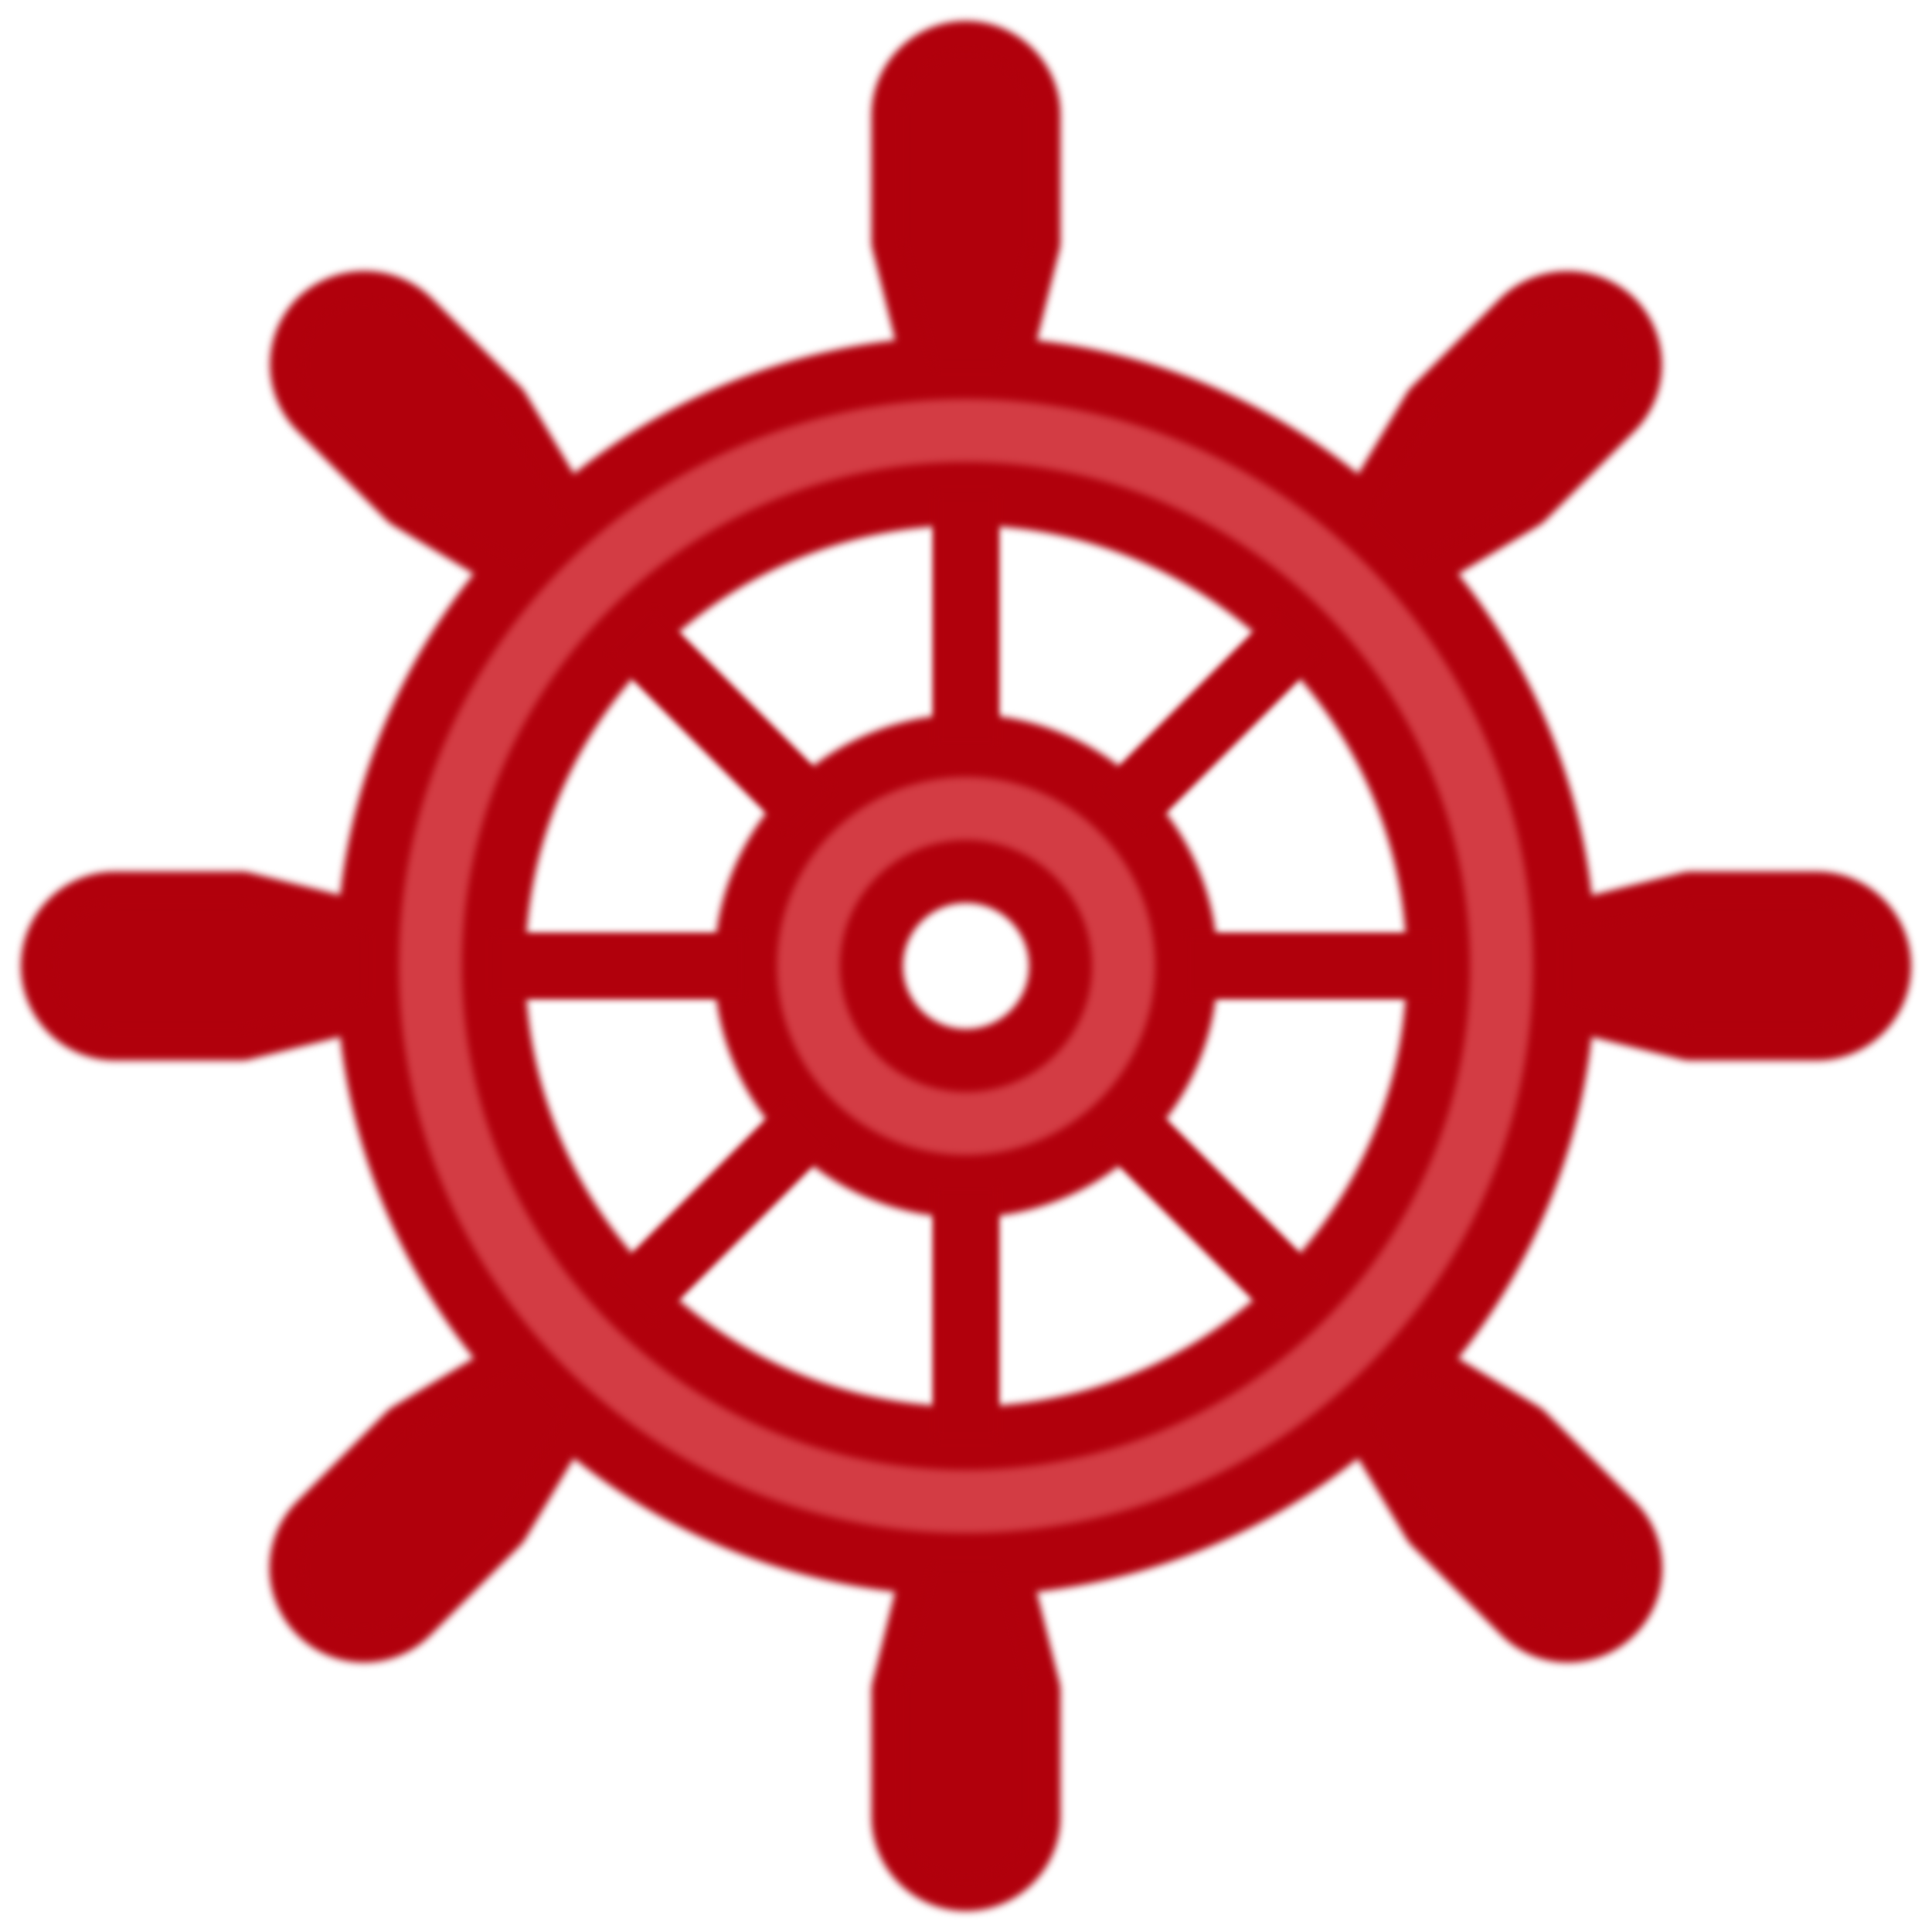
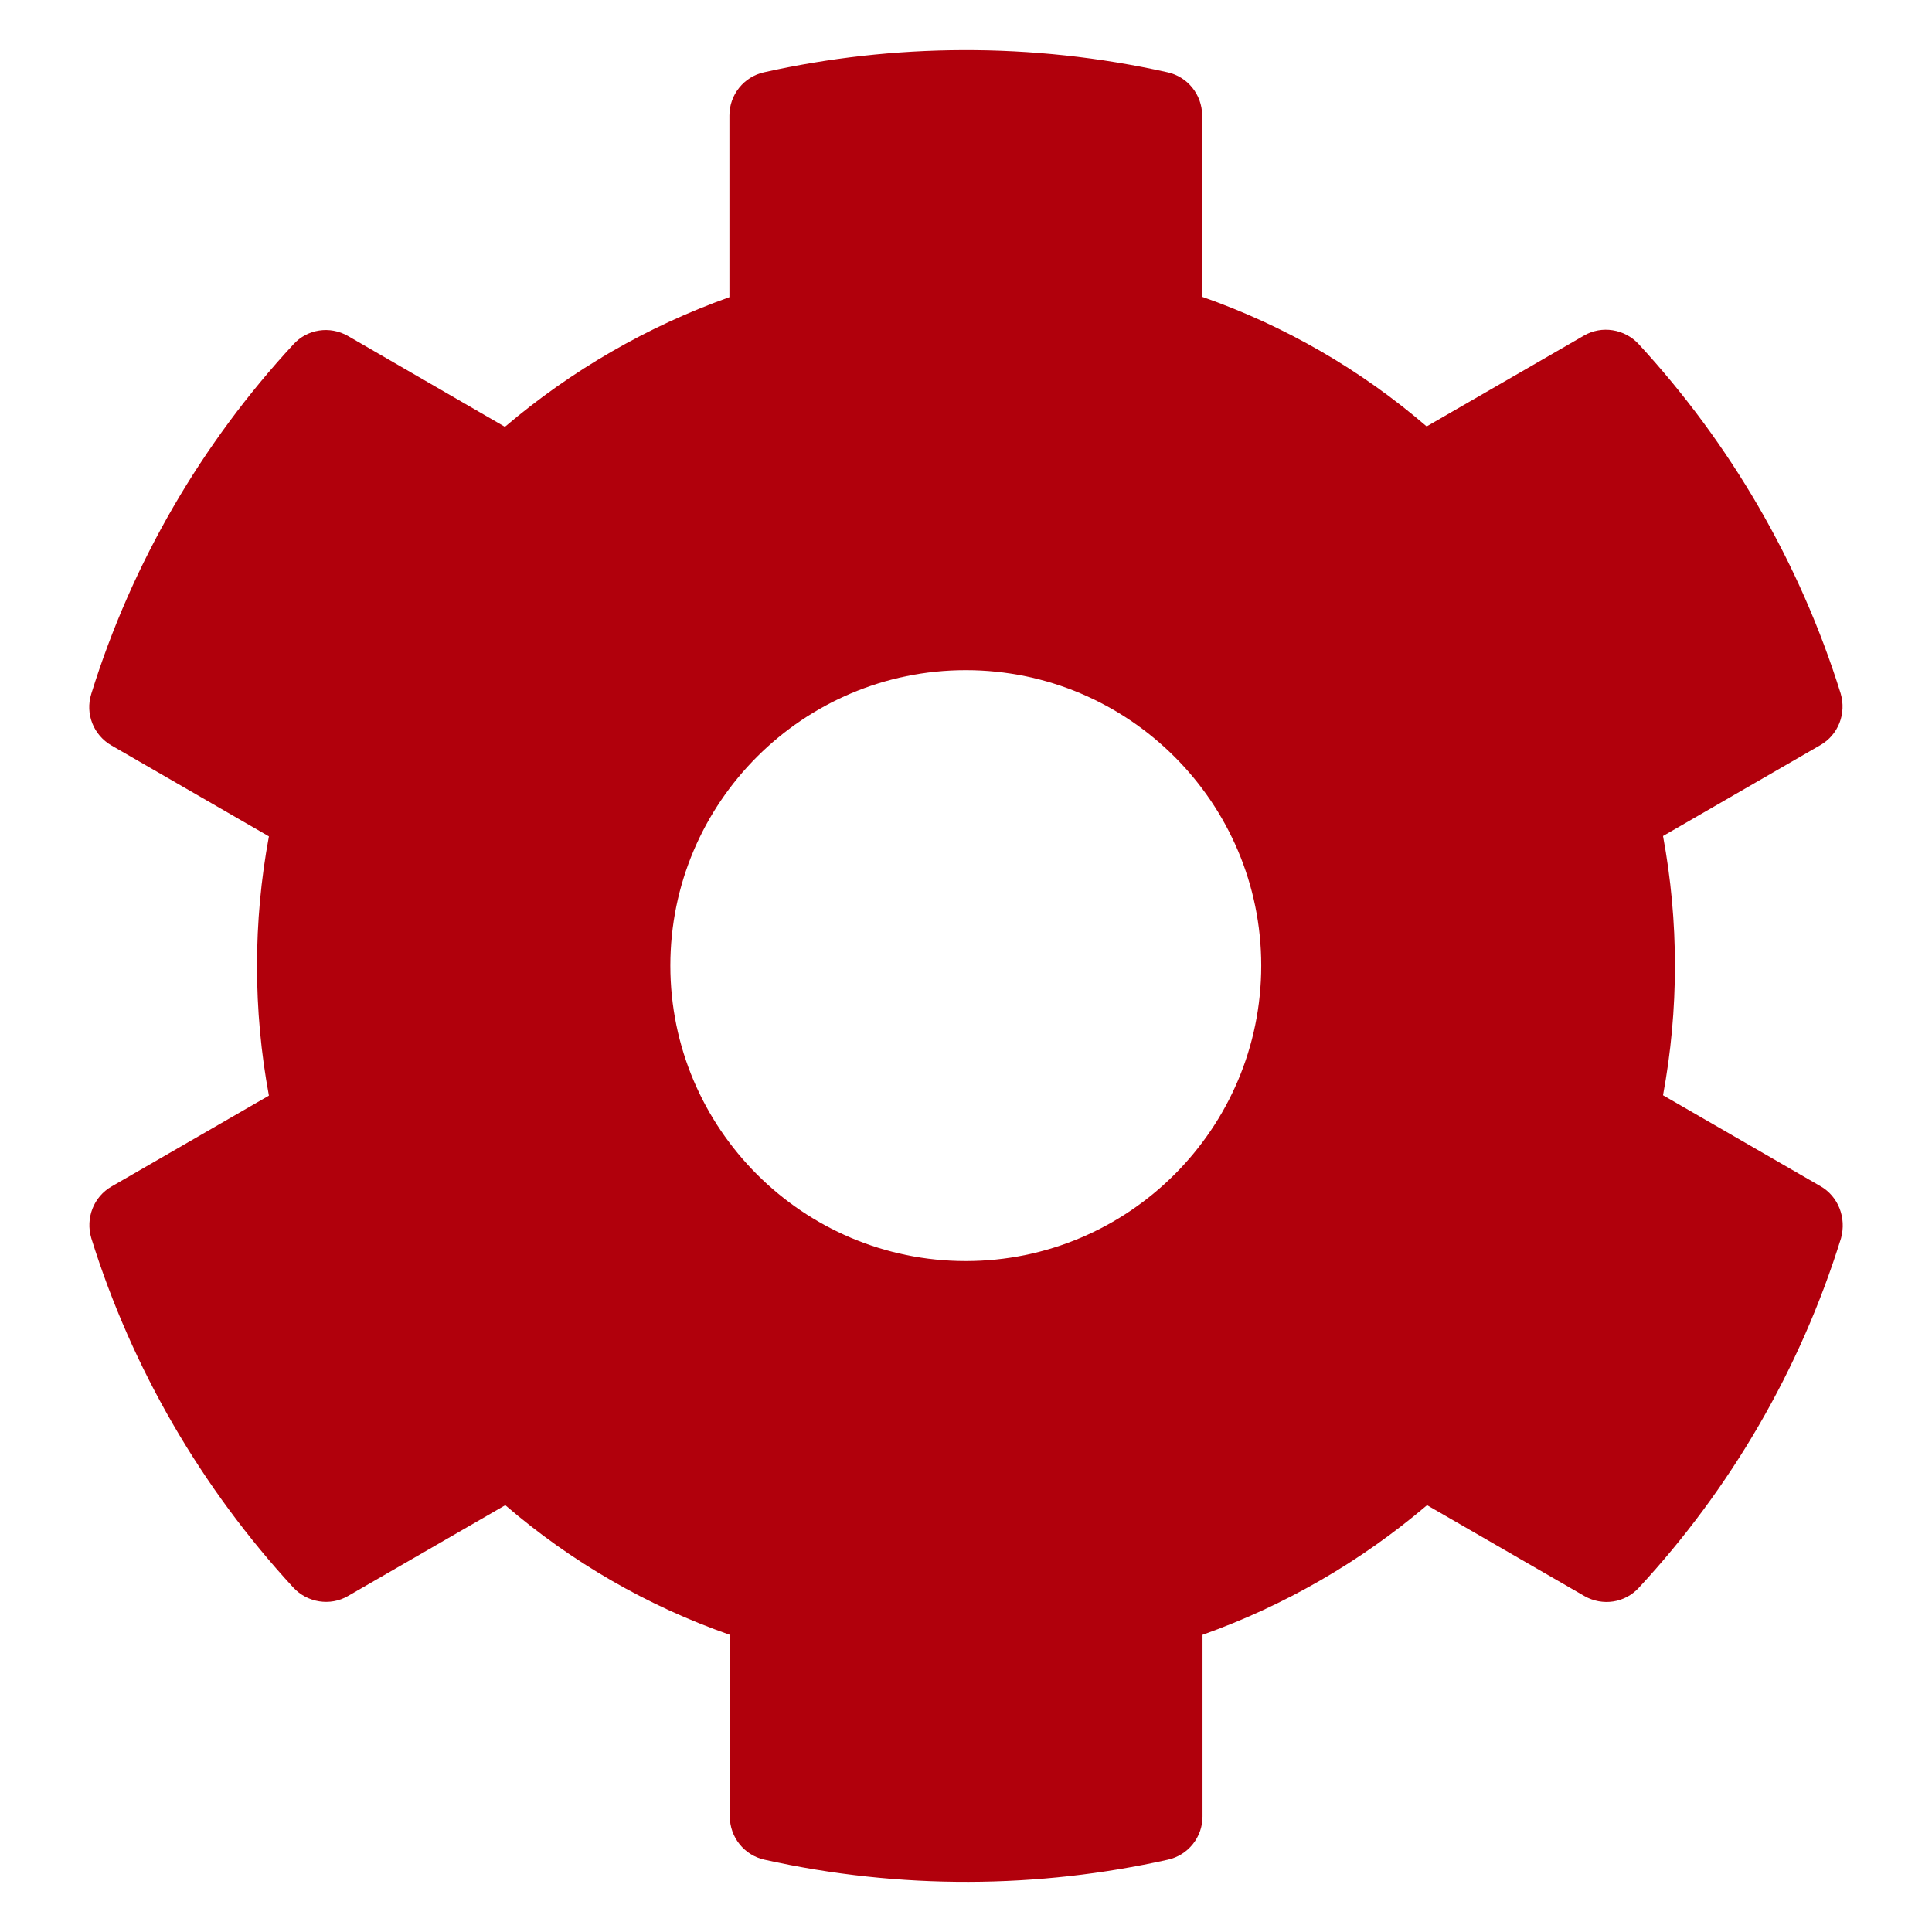
- <svg xmlns="http://www.w3.org/2000/svg" width="64px" height="64px" viewBox="0 0 64 64" version="1.1" id="SVGRoot">
-   <defs id="defs830">
-     <filter height="1.01" y="-0.005" width="1.01" x="-0.005" id="filter901" style="color-interpolation-filters:sRGB">
-       <feGaussianBlur id="feGaussianBlur903" stdDeviation="0.96" />
-     </filter>
-     <filter height="1.01" y="-0.005" width="1.01" x="-0.005" id="filter905" style="color-interpolation-filters:sRGB">
-       <feGaussianBlur id="feGaussianBlur907" stdDeviation="0.123" />
-     </filter>
-     <filter height="1.018" y="-0.009" width="1.018" x="-0.009" id="filter909" style="color-interpolation-filters:sRGB">
-       <feGaussianBlur id="feGaussianBlur911" stdDeviation="0.123" />
-     </filter>
-     <filter height="1.072" y="-0.036" width="1.072" x="-0.036" id="filter913" style="color-interpolation-filters:sRGB">
-       <feGaussianBlur id="feGaussianBlur915" stdDeviation="0.123" />
-     </filter>
-     <filter height="1.041" y="-0.021" width="1.041" x="-0.021" id="filter917" style="color-interpolation-filters:sRGB">
-       <feGaussianBlur id="feGaussianBlur919" stdDeviation="0.123" />
-     </filter>
-     <filter height="1.015" y="-0.008" width="1.015" x="-0.008" id="filter921" style="color-interpolation-filters:sRGB">
-       <feGaussianBlur id="feGaussianBlur923" stdDeviation="0.123" />
-     </filter>
-   </defs>
-   <path transform="matrix(1.02192,0,0,1.02192,-0.7014237,-0.7014237)" style="opacity:0.997;fill:#d33c44;fill-opacity:1;stroke-width:0.128;filter:url(#filter921)" d="m 32,12.597 c -10.716,0 -19.403,8.687 -19.403,19.403 0,10.716 8.687,19.403 19.403,19.403 C 42.716,51.403 51.403,42.716 51.403,32 51.391,21.289 42.711,12.609 32,12.597 Z m 0,34.721 c -8.46,0 -15.318,-6.858 -15.318,-15.318 0,-8.46 6.858,-15.318 15.318,-15.318 8.46,0 15.318,6.858 15.318,15.318 -0.01,8.456 -6.862,15.308 -15.318,15.318 z" id="path2" />
-   <path transform="matrix(1.02192,0,0,1.02192,-0.7014241,-0.7014236)" style="opacity:0.997;fill:#d33c44;fill-opacity:1;stroke-width:0.128;filter:url(#filter917)" d="m 32,24.852 c -3.948,0 -7.148,3.2 -7.148,7.148 0,3.948 3.2,7.148 7.148,7.148 3.948,0 7.148,-3.2 7.148,-7.148 -0.004,-3.946 -3.202,-7.144 -7.148,-7.148 z m 0,10.212 c -1.692,0 -3.064,-1.372 -3.064,-3.064 0,-1.692 1.372,-3.064 3.064,-3.064 1.692,0 3.064,1.372 3.064,3.064 0,1.692 -1.372,3.064 -3.064,3.064 z" id="path4" />
-   <path transform="matrix(1.02192,0,0,1.02192,-0.7014241,-0.7014236)" d="m 32,27.915 c -2.256,0 -4.085,1.829 -4.085,4.085 0,2.256 1.829,4.085 4.085,4.085 2.256,0 4.085,-1.829 4.085,-4.085 0,-2.256 -1.829,-4.085 -4.085,-4.085 z m 0,6.127 c -1.128,0 -2.042,-0.914 -2.042,-2.042 0,-1.128 0.914,-2.042 2.042,-2.042 1.128,0 2.042,0.914 2.042,2.042 0,1.128 -0.914,2.042 -2.042,2.042 z" id="path42" style="opacity:0.997;fill:#b1000c;fill-opacity:1;stroke-width:0.128;filter:url(#filter913)" />
-   <path transform="matrix(1.02192,0,0,1.02192,-0.7014236,-0.7014236)" d="m 32,15.661 c -9.024,0 -16.339,7.315 -16.339,16.339 0,9.024 7.315,16.339 16.339,16.339 9.024,0 16.339,-7.315 16.339,-16.339 C 48.328,22.981 41.019,15.672 32,15.661 Z m 0,22.466 c -3.384,0 -6.127,-2.743 -6.127,-6.127 0,-3.384 2.743,-6.127 6.127,-6.127 3.384,0 6.127,2.743 6.127,6.127 C 38.124,35.382 35.383,38.124 32,38.127 Z M 37.004,25.554 c -1.154,-0.9 -2.53,-1.471 -3.983,-1.653 V 17.755 c 3.077,0.217 5.999,1.429 8.327,3.453 z m -6.025,-1.653 c -1.452,0.182 -2.828,0.753 -3.983,1.653 l -4.346,-4.346 c 2.328,-2.024 5.251,-3.236 8.329,-3.453 z m -5.425,3.095 c -0.9,1.154 -1.471,2.53 -1.653,3.983 h -6.146 c 0.217,-3.077 1.429,-5.999 3.453,-8.327 z m -1.653,6.025 c 0.182,1.452 0.753,2.828 1.653,3.983 l -4.346,4.346 c -2.024,-2.328 -3.236,-5.251 -3.453,-8.329 z m 3.095,5.425 c 1.154,0.9 2.53,1.471 3.983,1.653 v 6.146 c -3.077,-0.217 -5.999,-1.429 -8.327,-3.453 z m 6.025,1.653 c 1.452,-0.182 2.828,-0.753 3.983,-1.653 l 4.346,4.346 c -2.328,2.024 -5.251,3.236 -8.329,3.453 z m 5.425,-3.095 c 0.9,-1.154 1.471,-2.53 1.653,-3.983 h 6.146 c -0.217,3.077 -1.429,5.999 -3.453,8.327 z m 1.653,-6.025 c -0.182,-1.452 -0.753,-2.828 -1.653,-3.983 l 4.346,-4.346 c 2.024,2.328 3.236,5.251 3.453,8.329 z" id="path40" style="opacity:0.997;fill:#b1000c;fill-opacity:1;stroke-width:0.128;filter:url(#filter909)" />
-   <path transform="matrix(1.02192,0,0,1.02192,-0.7014242,-0.7014238)" d="m 4.428,35.065 h 4.085 c 0.084,0 0.167,-0.01 0.248,-0.031 l 2.953,-0.738 c 0.431,3.811 1.933,7.423 4.331,10.416 l -2.622,1.574 c -0.072,0.043 -0.138,0.094 -0.197,0.153 l -2.888,2.892 c -1.206,1.186 -1.222,3.126 -0.036,4.332 1.186,1.206 3.126,1.222 4.332,0.036 0.012,-0.012 0.024,-0.023 0.035,-0.035 l 2.889,-2.888 c 0.059,-0.059 0.11,-0.125 0.153,-0.197 l 1.574,-2.622 c 2.993,2.398 6.605,3.9 10.416,4.331 l -0.738,2.953 c -0.019,0.081 -0.028,0.165 -0.027,0.248 v 4.085 c 0.001,1.692 1.374,3.062 3.066,3.061 1.69,-0.001 3.06,-1.371 3.061,-3.061 v -4.085 c 0,-0.084 -0.01,-0.167 -0.031,-0.248 l -0.738,-2.953 c 3.811,-0.431 7.423,-1.933 10.416,-4.331 l 1.574,2.622 c 0.043,0.072 0.094,0.138 0.153,0.197 l 2.888,2.888 c 1.186,1.206 3.126,1.222 4.332,0.036 1.206,-1.186 1.222,-3.126 0.036,-4.332 -0.012,-0.012 -0.023,-0.024 -0.035,-0.035 L 50.771,46.443 c -0.059,-0.059 -0.125,-0.11 -0.197,-0.153 l -2.622,-1.574 c 2.398,-2.993 3.9,-6.605 4.331,-10.416 l 2.953,0.738 c 0.083,0.019 0.167,0.028 0.252,0.027 h 4.085 c 1.692,0 3.064,-1.372 3.064,-3.064 0,-1.692 -1.372,-3.064 -3.064,-3.064 h -4.085 c -0.084,0 -0.167,0.01 -0.248,0.031 l -2.953,0.738 C 51.855,25.895 50.353,22.284 47.955,19.29 l 2.622,-1.574 c 0.072,-0.043 0.138,-0.094 0.197,-0.153 l 2.888,-2.888 c 1.196,-1.196 1.197,-3.136 3.83e-4,-4.333 -1.27e-4,-1.27e-4 -2.55e-4,-2.55e-4 -3.83e-4,-3.83e-4 -1.212,-1.158 -3.12,-1.158 -4.332,0 l -2.889,2.888 c -0.059,0.059 -0.11,0.125 -0.153,0.197 l -1.574,2.622 c -2.993,-2.398 -6.605,-3.9 -10.416,-4.331 l 0.738,-2.953 c 0.019,-0.083 0.028,-0.167 0.027,-0.252 v -4.085 c 0,-1.692 -1.372,-3.064 -3.064,-3.064 -1.692,0 -3.064,1.372 -3.064,3.064 v 4.085 c 0,0.084 0.01,0.167 0.031,0.248 l 0.738,2.953 c -3.811,0.431 -7.423,1.933 -10.416,4.331 l -1.574,-2.622 c -0.043,-0.072 -0.094,-0.138 -0.153,-0.197 l -2.892,-2.888 c -1.212,-1.158 -3.121,-1.158 -4.333,0 -1.196,1.196 -1.196,3.136 0,4.332 l 2.888,2.889 c 0.059,0.059 0.125,0.11 0.197,0.153 l 2.622,1.574 c -2.398,2.993 -3.9,6.605 -4.331,10.416 L 8.761,28.968 c -0.081,-0.02 -0.165,-0.031 -0.248,-0.031 h -4.085 c -1.692,0 -3.064,1.372 -3.064,3.064 0,1.692 1.372,3.064 3.064,3.064 z m 11.598,14.356 -2.8,2.8 c -0.404,0.387 -1.04,0.387 -1.444,0 -0.398,-0.399 -0.398,-1.044 0,-1.443 l 2.799,-2.8 2.816,-1.693 0.317,0.317 z m 16.198,3.004 0.798,3.189 v 3.959 c 0,0.564 -0.457,1.021 -1.021,1.021 -0.564,0 -1.021,-0.457 -1.021,-1.021 v -3.959 l 0.798,-3.189 z m 19.996,-1.649 c 0.399,0.399 0.399,1.045 0,1.444 -0.403,0.386 -1.039,0.386 -1.443,0 l -2.8,-2.799 -1.693,-2.816 0.317,-0.317 2.82,1.691 z m 0.204,-18.994 3.189,-0.802 h 3.959 c 0.564,0 1.021,0.457 1.021,1.021 0,0.564 -0.457,1.021 -1.021,1.021 H 55.613 L 52.424,32.225 Z M 32,50.383 c -10.152,0 -18.381,-8.23 -18.381,-18.381 0,-10.152 8.23,-18.381 18.381,-18.381 10.152,0 18.381,8.23 18.381,18.381 -0.012,10.147 -8.235,18.37 -18.381,18.381 z m 15.975,-35.801 2.8,-2.8 c 0.404,-0.387 1.04,-0.387 1.444,0 0.398,0.399 0.398,1.044 0,1.443 l -2.799,2.8 -2.816,1.693 -0.317,-0.317 z M 31.776,11.577 30.979,8.388 v -3.959 c 0,-0.564 0.457,-1.021 1.021,-1.021 0.564,0 1.021,0.457 1.021,1.021 v 3.959 l -0.798,3.189 z m -19.996,1.649 c -0.399,-0.399 -0.399,-1.045 0,-1.444 0.404,-0.386 1.039,-0.386 1.443,0 l 2.8,2.799 1.693,2.816 -0.317,0.317 -2.82,-1.691 z M 4.428,30.98 h 3.959 l 3.189,0.798 v 0.447 l -3.189,0.798 h -3.959 c -0.564,0 -1.021,-0.457 -1.021,-1.021 0,-0.564 0.457,-1.021 1.021,-1.021 z" id="path44" style="opacity:0.997;fill:#b1000c;fill-opacity:1;stroke-width:0.128;filter:url(#filter905)" />
-   <g transform="matrix(0.1304471,0,0,0.1304471,0.6926932,0.6913888)" id="g38" style="opacity:0.997;fill:#b1000c;fill-opacity:1;filter:url(#filter901)">
-     <path style="fill:#b1000c;fill-opacity:1" d="m 224,56.01 8,32 h 16 l 8,-32 v -32 c 0,-8.837 -7.163,-16 -16,-16 -8.837,0 -16,7.163 -16,16 z" id="path6" />
-     <path style="fill:#b1000c;fill-opacity:1" d="m 224,424.01 8,-32 h 16 l 8,32 v 32 c 0,8.837 -7.163,16 -16,16 -8.837,0 -16,-7.163 -16,-16 z" id="path8" />
-     <path style="fill:#b1000c;fill-opacity:1" d="m 98.576,121.218 28.288,16.968 11.312,-11.312 L 121.208,98.586 98.576,75.962 c -6.248,-6.246 -16.376,-6.246 -22.624,0 -6.246,6.248 -6.246,16.376 0,22.624 z" id="path10" />
-     <path style="fill:#b1000c;fill-opacity:1" d="m 358.792,381.434 -16.968,-28.288 11.312,-11.312 28.288,16.968 22.624,22.632 c 6.246,6.248 6.246,16.376 0,22.624 -6.248,6.246 -16.376,6.246 -22.624,0 z" id="path12" />
-     <path style="fill:#b1000c;fill-opacity:1" d="m 56,256.01 32,-8 v -16 l -32,-8 H 24 c -8.837,0 -16,7.163 -16,16 0,8.837 7.163,16 16,16 z" id="path14" />
-     <path style="fill:#b1000c;fill-opacity:1" d="m 424,256.01 -32,-8 v -16 l 32,-8 h 32 c 8.837,0 16,7.163 16,16 0,8.837 -7.163,16 -16,16 z" id="path16" />
-     <path style="fill:#b1000c;fill-opacity:1" d="m 121.208,381.434 16.968,-28.288 -11.312,-11.312 -28.288,16.968 -22.624,22.632 c -6.246,6.248 -6.246,16.376 0,22.624 6.248,6.246 16.376,6.246 22.624,0 z" id="path18" />
-     <path style="fill:#b1000c;fill-opacity:1" d="m 381.424,121.218 -28.288,16.968 -11.312,-11.312 16.968,-28.288 22.632,-22.624 c 6.248,-6.246 16.376,-6.246 22.624,0 6.246,6.248 6.246,16.376 0,22.624 z" id="path20" />
-     <path style="fill:#b1000c;fill-opacity:1" d="m 232,120.01 h 16 v 64 h -16 z" id="path22" />
-     <path style="fill:#b1000c;fill-opacity:1" d="m 232,296.01 h 16 v 64 h -16 z" id="path24" />
-     <path style="fill:#b1000c;fill-opacity:1" d="m 149.517,160.799 11.314,-11.314 45.255,45.255 -11.314,11.314 z" id="path26" />
-     <path style="fill:#b1000c;fill-opacity:1" d="m 273.938,285.263 11.314,-11.314 45.255,45.255 -11.314,11.314 z" id="path28" />
-     <path style="fill:#b1000c;fill-opacity:1" d="m 120,232.01 h 64 v 16 h -64 z" id="path30" />
-     <path style="fill:#b1000c;fill-opacity:1" d="m 296,232.01 h 64 v 16 h -64 z" id="path32" />
-     <path style="fill:#b1000c;fill-opacity:1" d="m 149.516,319.203 45.255,-45.255 11.314,11.314 -45.255,45.255 z" id="path34" />
-     <path style="fill:#b1000c;fill-opacity:1" d="m 273.94,194.742 45.255,-45.255 11.314,11.314 -45.255,45.255 z" id="path36" />
+ <svg xmlns="http://www.w3.org/2000/svg" id="SVGRoot" version="1.1" viewBox="0 0 64 64" height="64px" width="64px">
+   <defs id="defs2785" />
+   <g id="layer1">
+     <path style="fill:#b1000c;fill-opacity:1;stroke-width:0.122" id="path2" d="m 60.301,39.291 -5.211,-3.009 c 0.526,-2.838 0.526,-5.75 0,-8.588 L 60.301,24.684 c 0.599,-0.343 0.869,-1.052 0.673,-1.713 -1.358,-4.355 -3.67,-8.294 -6.692,-11.573 -0.465,-0.502 -1.223,-0.624 -1.811,-0.281 l -5.211,3.009 c -2.19,-1.884 -4.71,-3.34 -7.438,-4.294 v -6.007 c 0,-0.685 -0.477,-1.284 -1.15,-1.431 -4.49,-1.003 -9.089,-0.954 -13.359,0 -0.673,0.147 -1.15,0.746 -1.15,1.431 v 6.019 C 21.448,10.812 18.928,12.268 16.726,14.139 l -5.199,-3.009 c -0.599,-0.343 -1.346,-0.232 -1.811,0.281 -3.022,3.266 -5.334,7.205 -6.692,11.573 -0.208,0.661 0.073,1.37 0.673,1.713 l 5.211,3.009 c -0.526,2.838 -0.526,5.75 0,8.588 l -5.211,3.009 c -0.599,0.343 -0.869,1.052 -0.673,1.713 1.358,4.355 3.67,8.294 6.692,11.573 0.465,0.502 1.223,0.624 1.811,0.281 l 5.211,-3.009 c 2.19,1.884 4.71,3.34 7.438,4.294 v 6.019 c 0,0.685 0.477,1.284 1.15,1.431 4.49,1.003 9.089,0.954 13.359,0 0.673,-0.147 1.15,-0.746 1.15,-1.431 v -6.019 c 2.716,-0.966 5.236,-2.422 7.438,-4.294 l 5.211,3.009 c 0.599,0.343 1.346,0.232 1.811,-0.281 3.022,-3.266 5.334,-7.205 6.692,-11.573 0.183,-0.673 -0.086,-1.382 -0.685,-1.725 z m -28.308,2.483 c -5.395,0 -9.787,-4.392 -9.787,-9.787 0,-5.395 4.392,-9.787 9.787,-9.787 5.395,0 9.787,4.392 9.787,9.787 0,5.395 -4.392,9.787 -9.787,9.787 z" fill="currentColor" />
  </g>
</svg>
